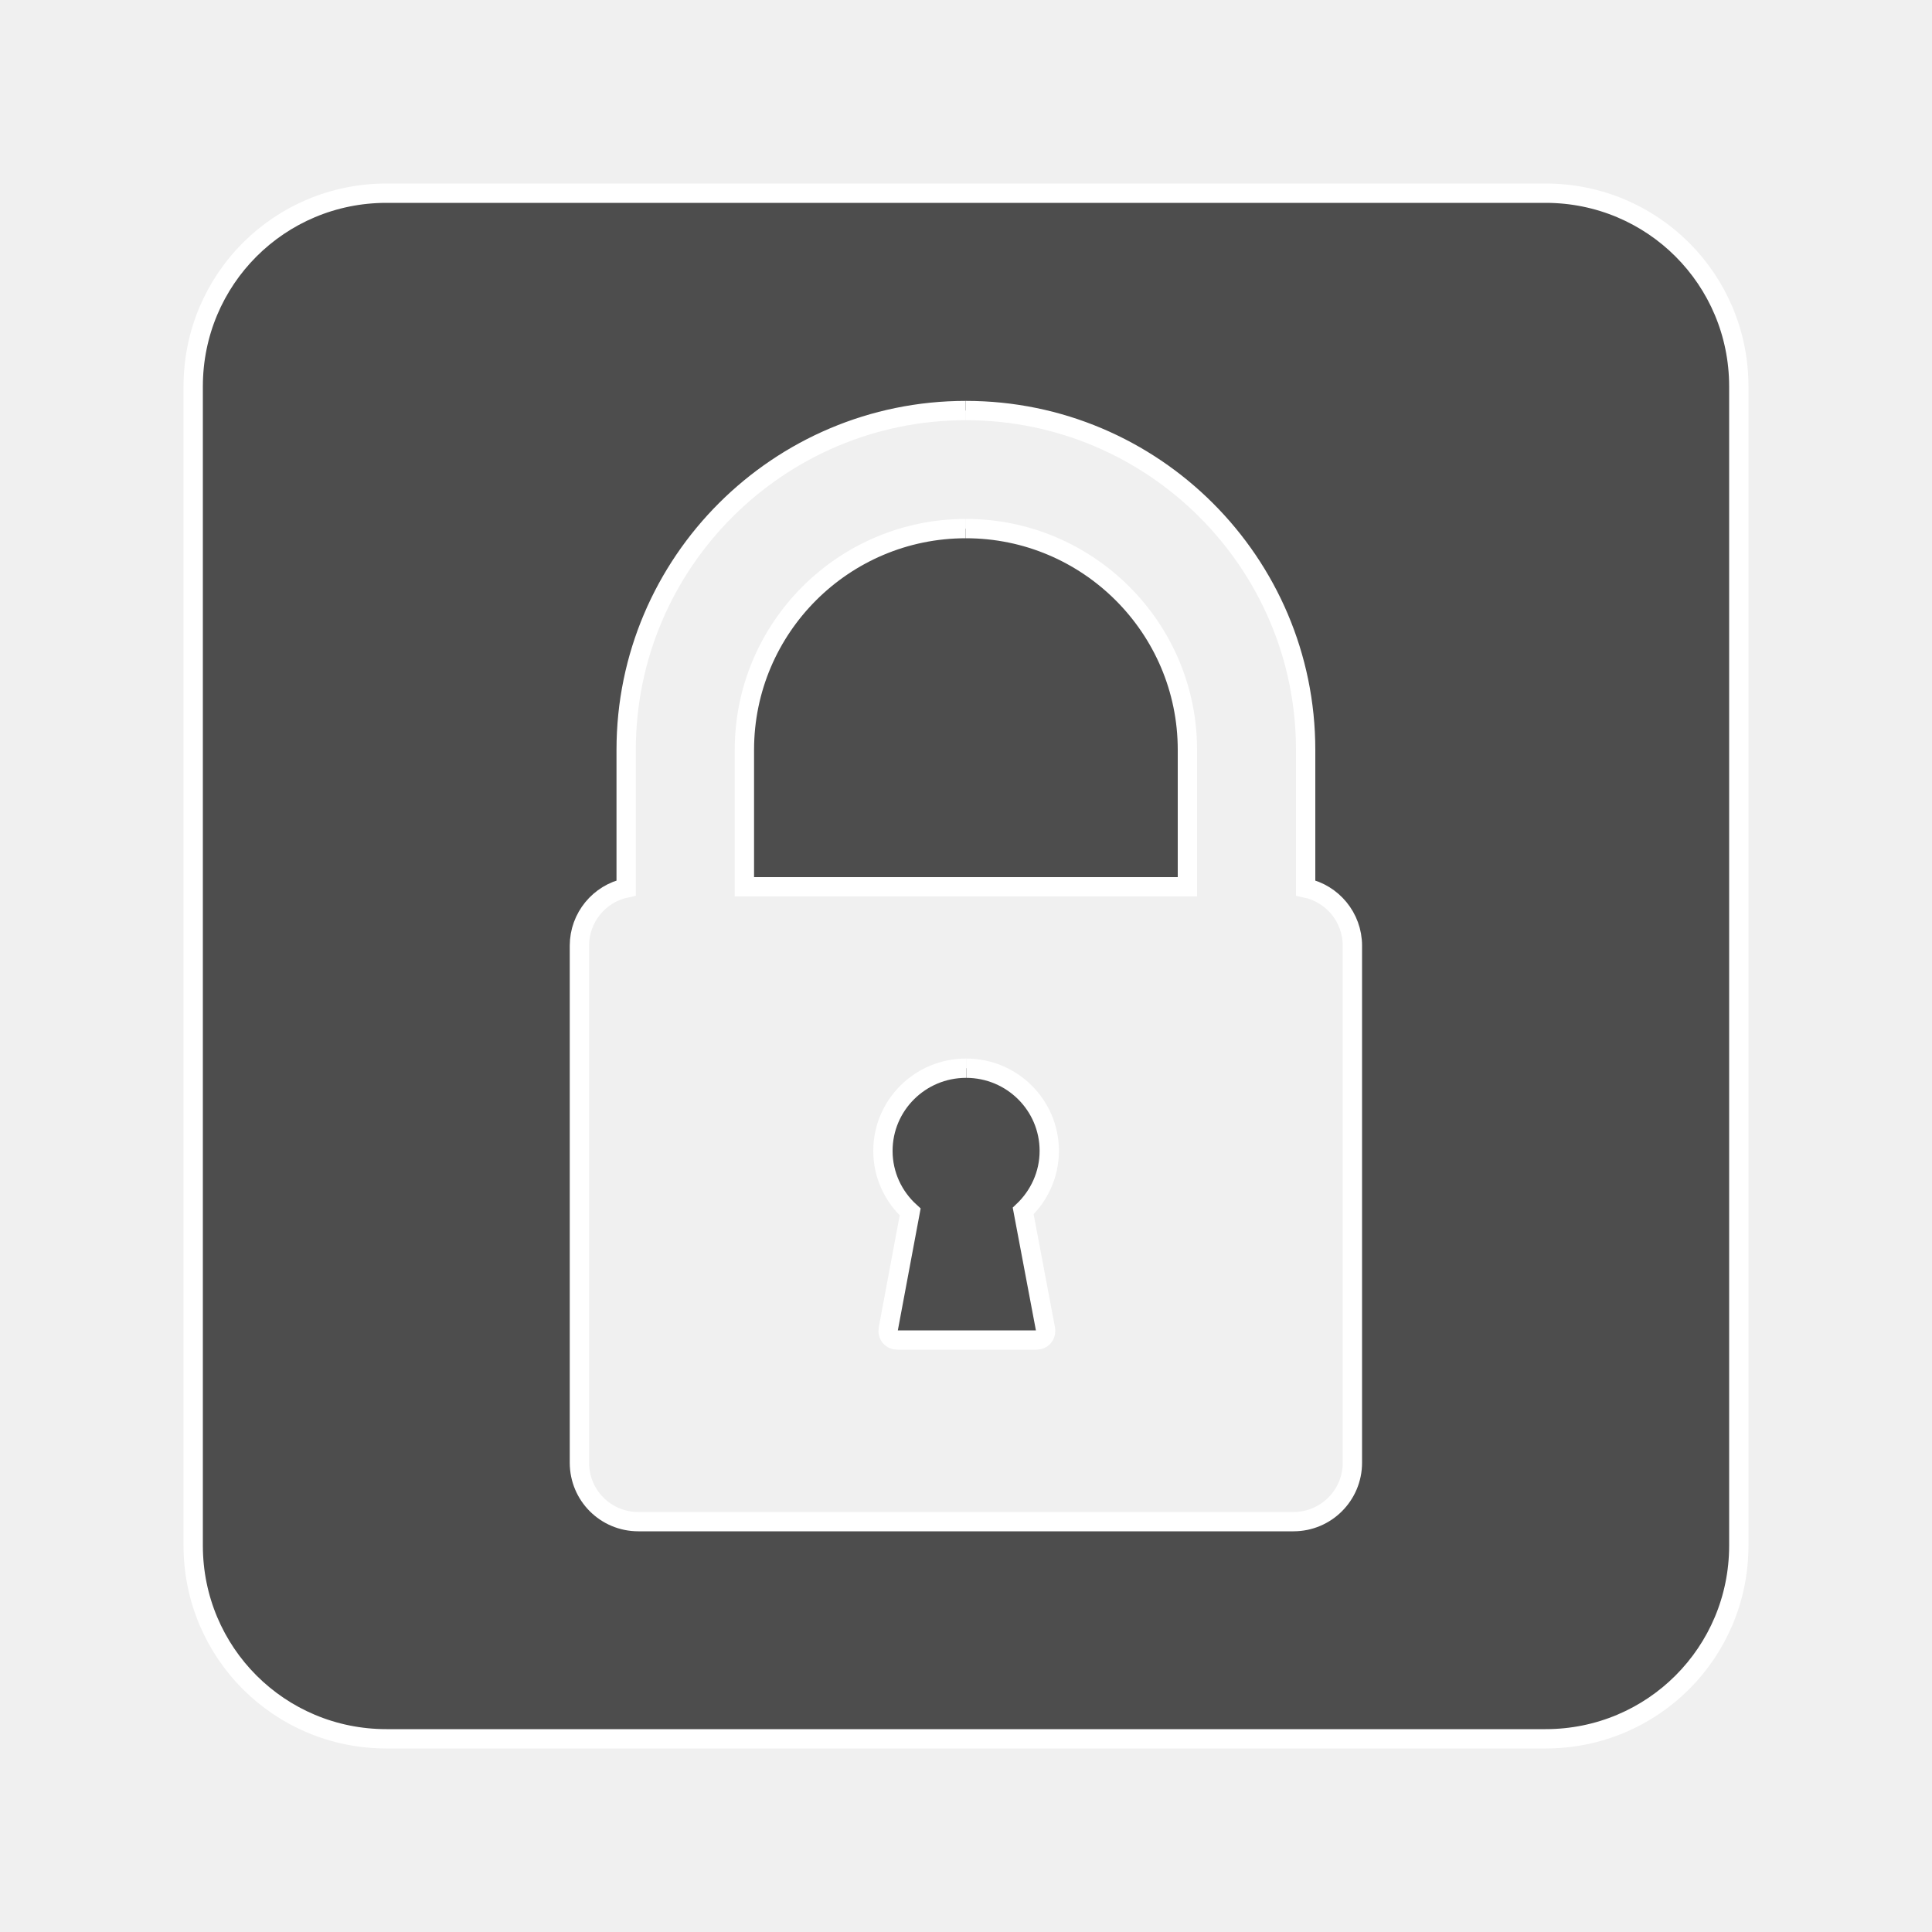
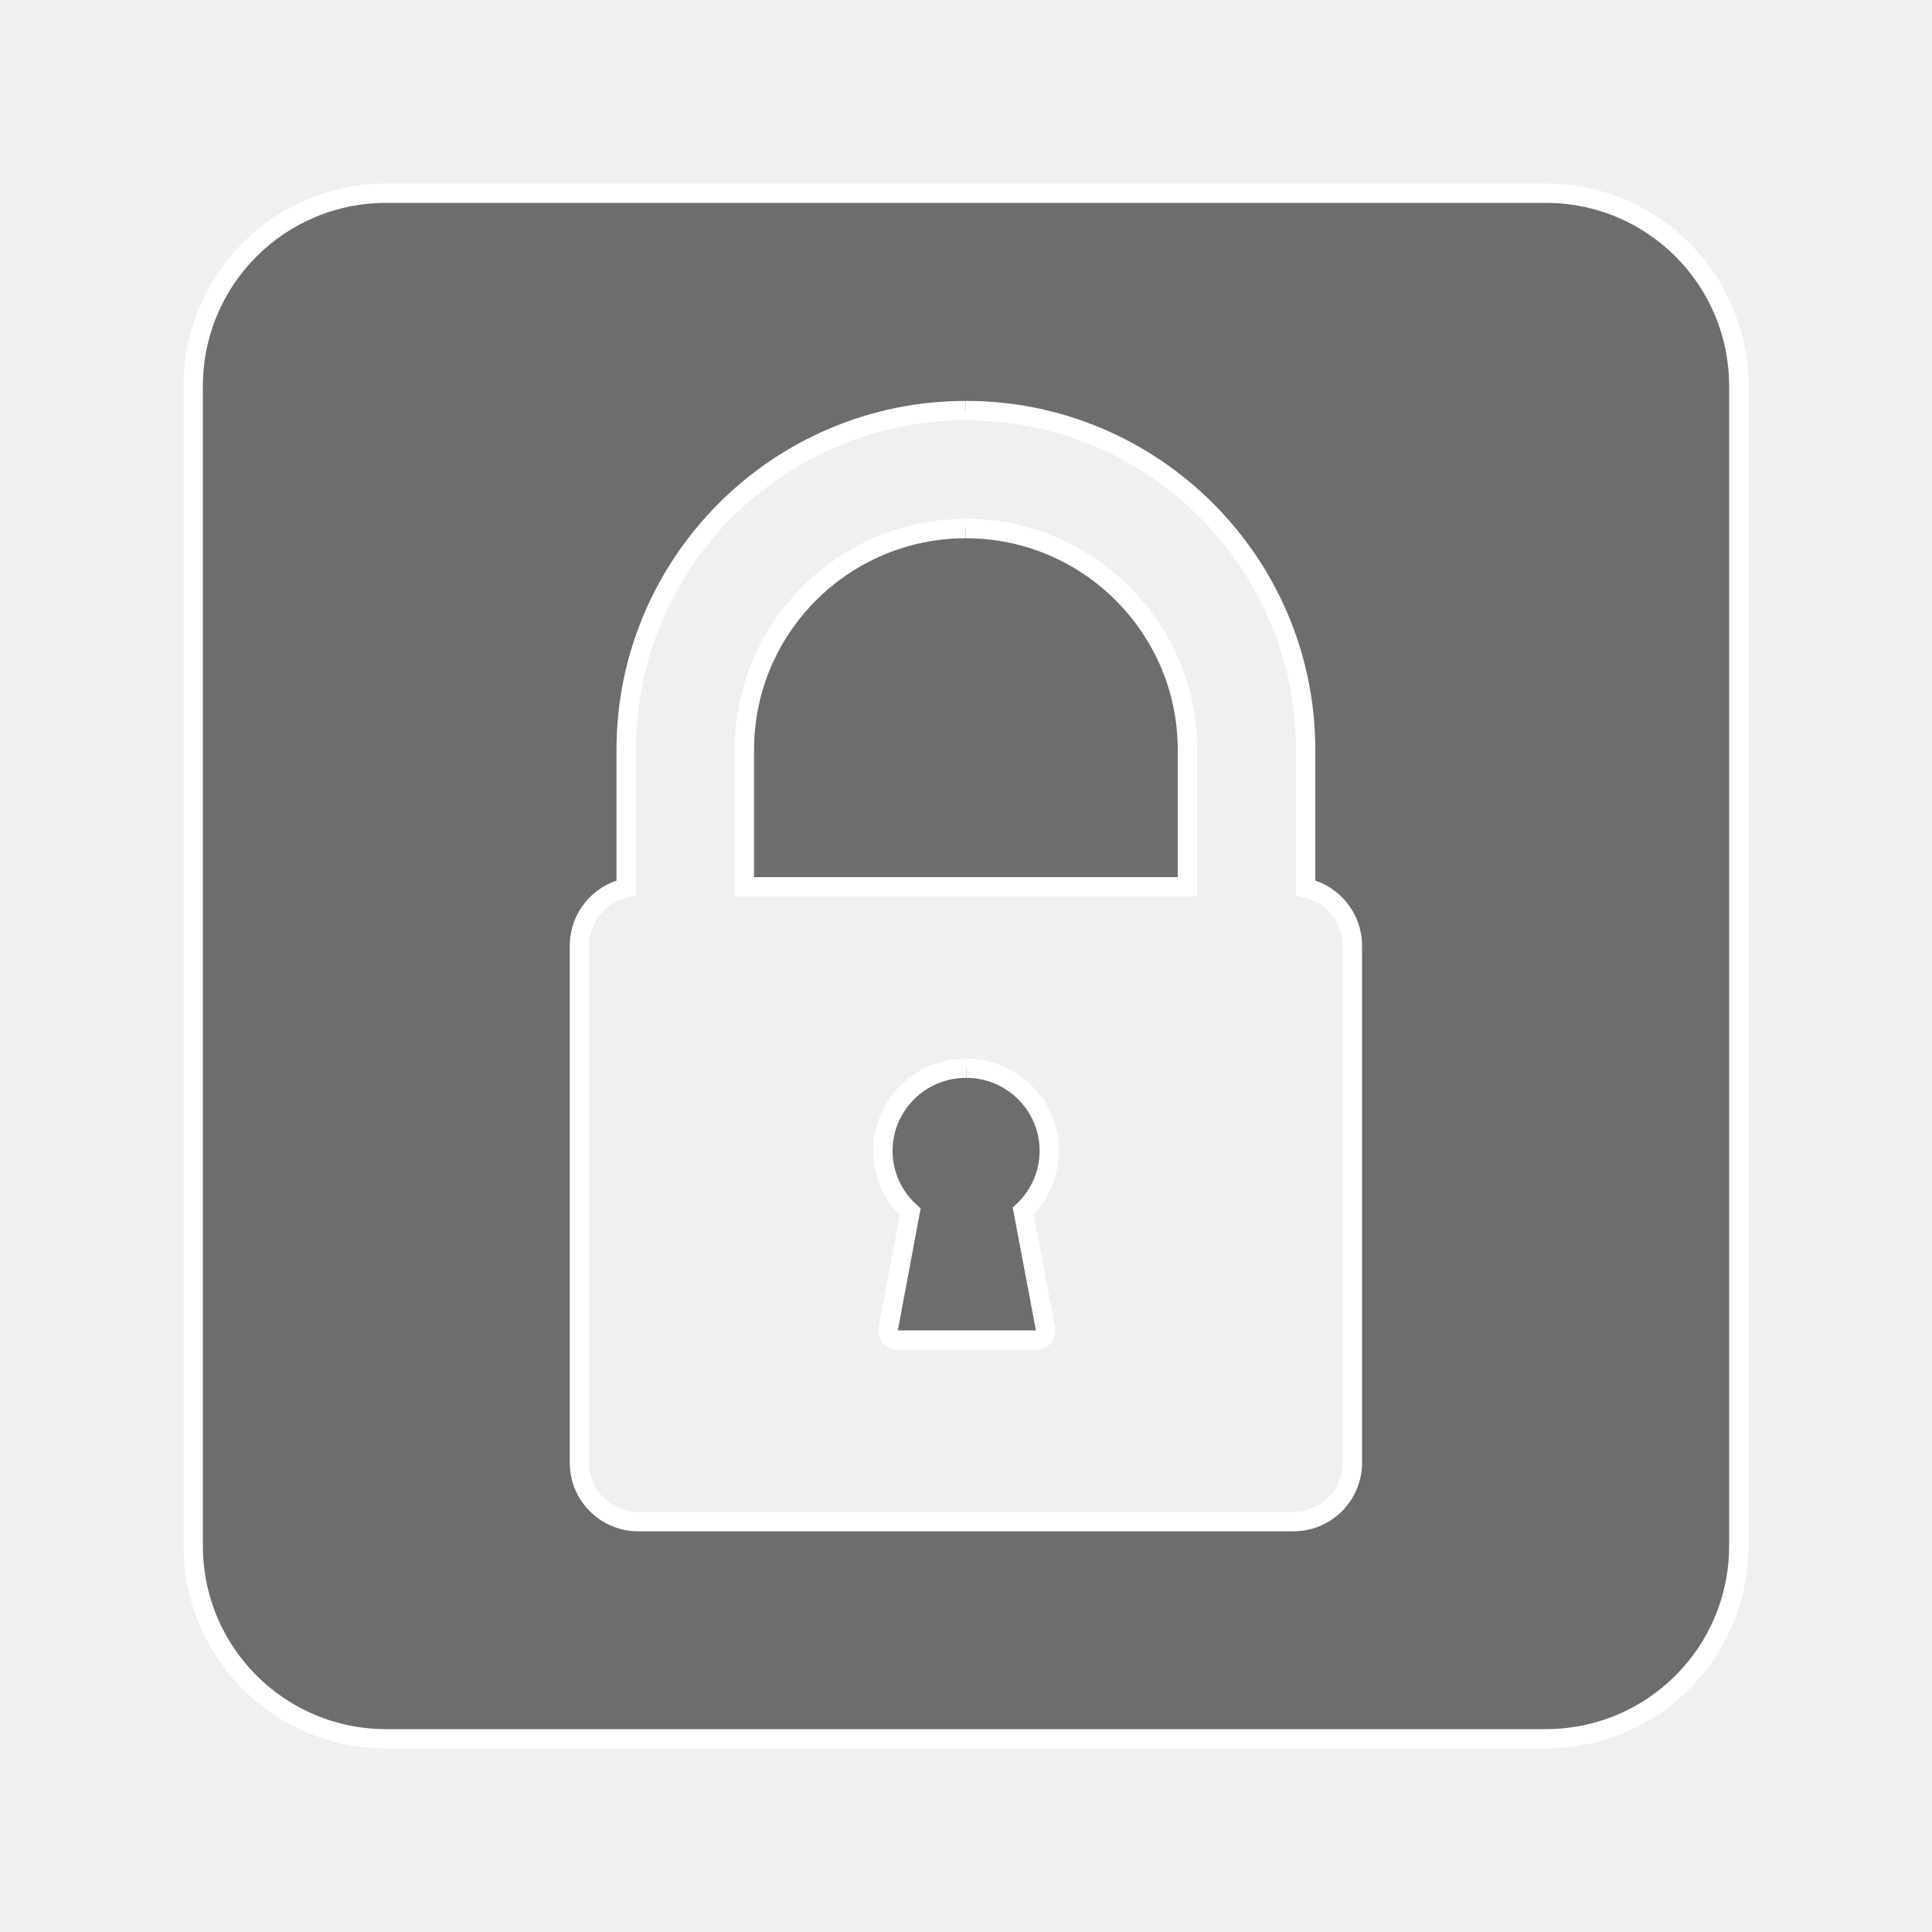
<svg xmlns="http://www.w3.org/2000/svg" viewBox="-1 -1 10 10" width="3in" height="3in">
-   <path d="m1 0c-.554 0-1 .446-1 1v6c0 .554.446 1 1 1h6c.554 0 1-.446 1-1v-6c0-.554-.446-1-1-1h-6m3 1.125c.969 0 1.758.787 1.758 1.756v.715c.138.029.242.152.242.299v2.676c0 .168-.136.305-.305.305h-3.391c-.169 0-.305-.136-.305-.305v-2.676c0-.147.104-.27.242-.299v-.715c0-.969.789-1.756 1.758-1.756m0 .611c-.632 0-1.146.513-1.146 1.145v.709h2.293v-.709c0-.632-.515-1.145-1.146-1.145m0 2.793c-.237 0-.43.191-.43.428 0 .126.055.238.141.316l-.113.604c-.006.034.015.059.049.059h.715c.034 0 .055-.025.049-.059l-.115-.609c.082-.078.135-.188.135-.311 0-.237-.193-.428-.43-.428" fill="#4d4d4d" stroke="#ffffff" stroke-width="0.1" />
+   <path d="m1 0c-.554 0-1 .446-1 1v6c0 .554.446 1 1 1h6c.554 0 1-.446 1-1v-6c0-.554-.446-1-1-1h-6m3 1.125c.969 0 1.758.787 1.758 1.756v.715c.138.029.242.152.242.299v2.676c0 .168-.136.305-.305.305h-3.391c-.169 0-.305-.136-.305-.305v-2.676c0-.147.104-.27.242-.299v-.715c0-.969.789-1.756 1.758-1.756m0 .611c-.632 0-1.146.513-1.146 1.145v.709h2.293v-.709c0-.632-.515-1.145-1.146-1.145m0 2.793c-.237 0-.43.191-.43.428 0 .126.055.238.141.316l-.113.604c-.006.034.015.059.049.059h.715c.034 0 .055-.025.049-.059l-.115-.609c.082-.078.135-.188.135-.311 0-.237-.193-.428-.43-.428" fill="#6d6d6d" stroke="#ffffff" stroke-width="0.1" />
</svg>
